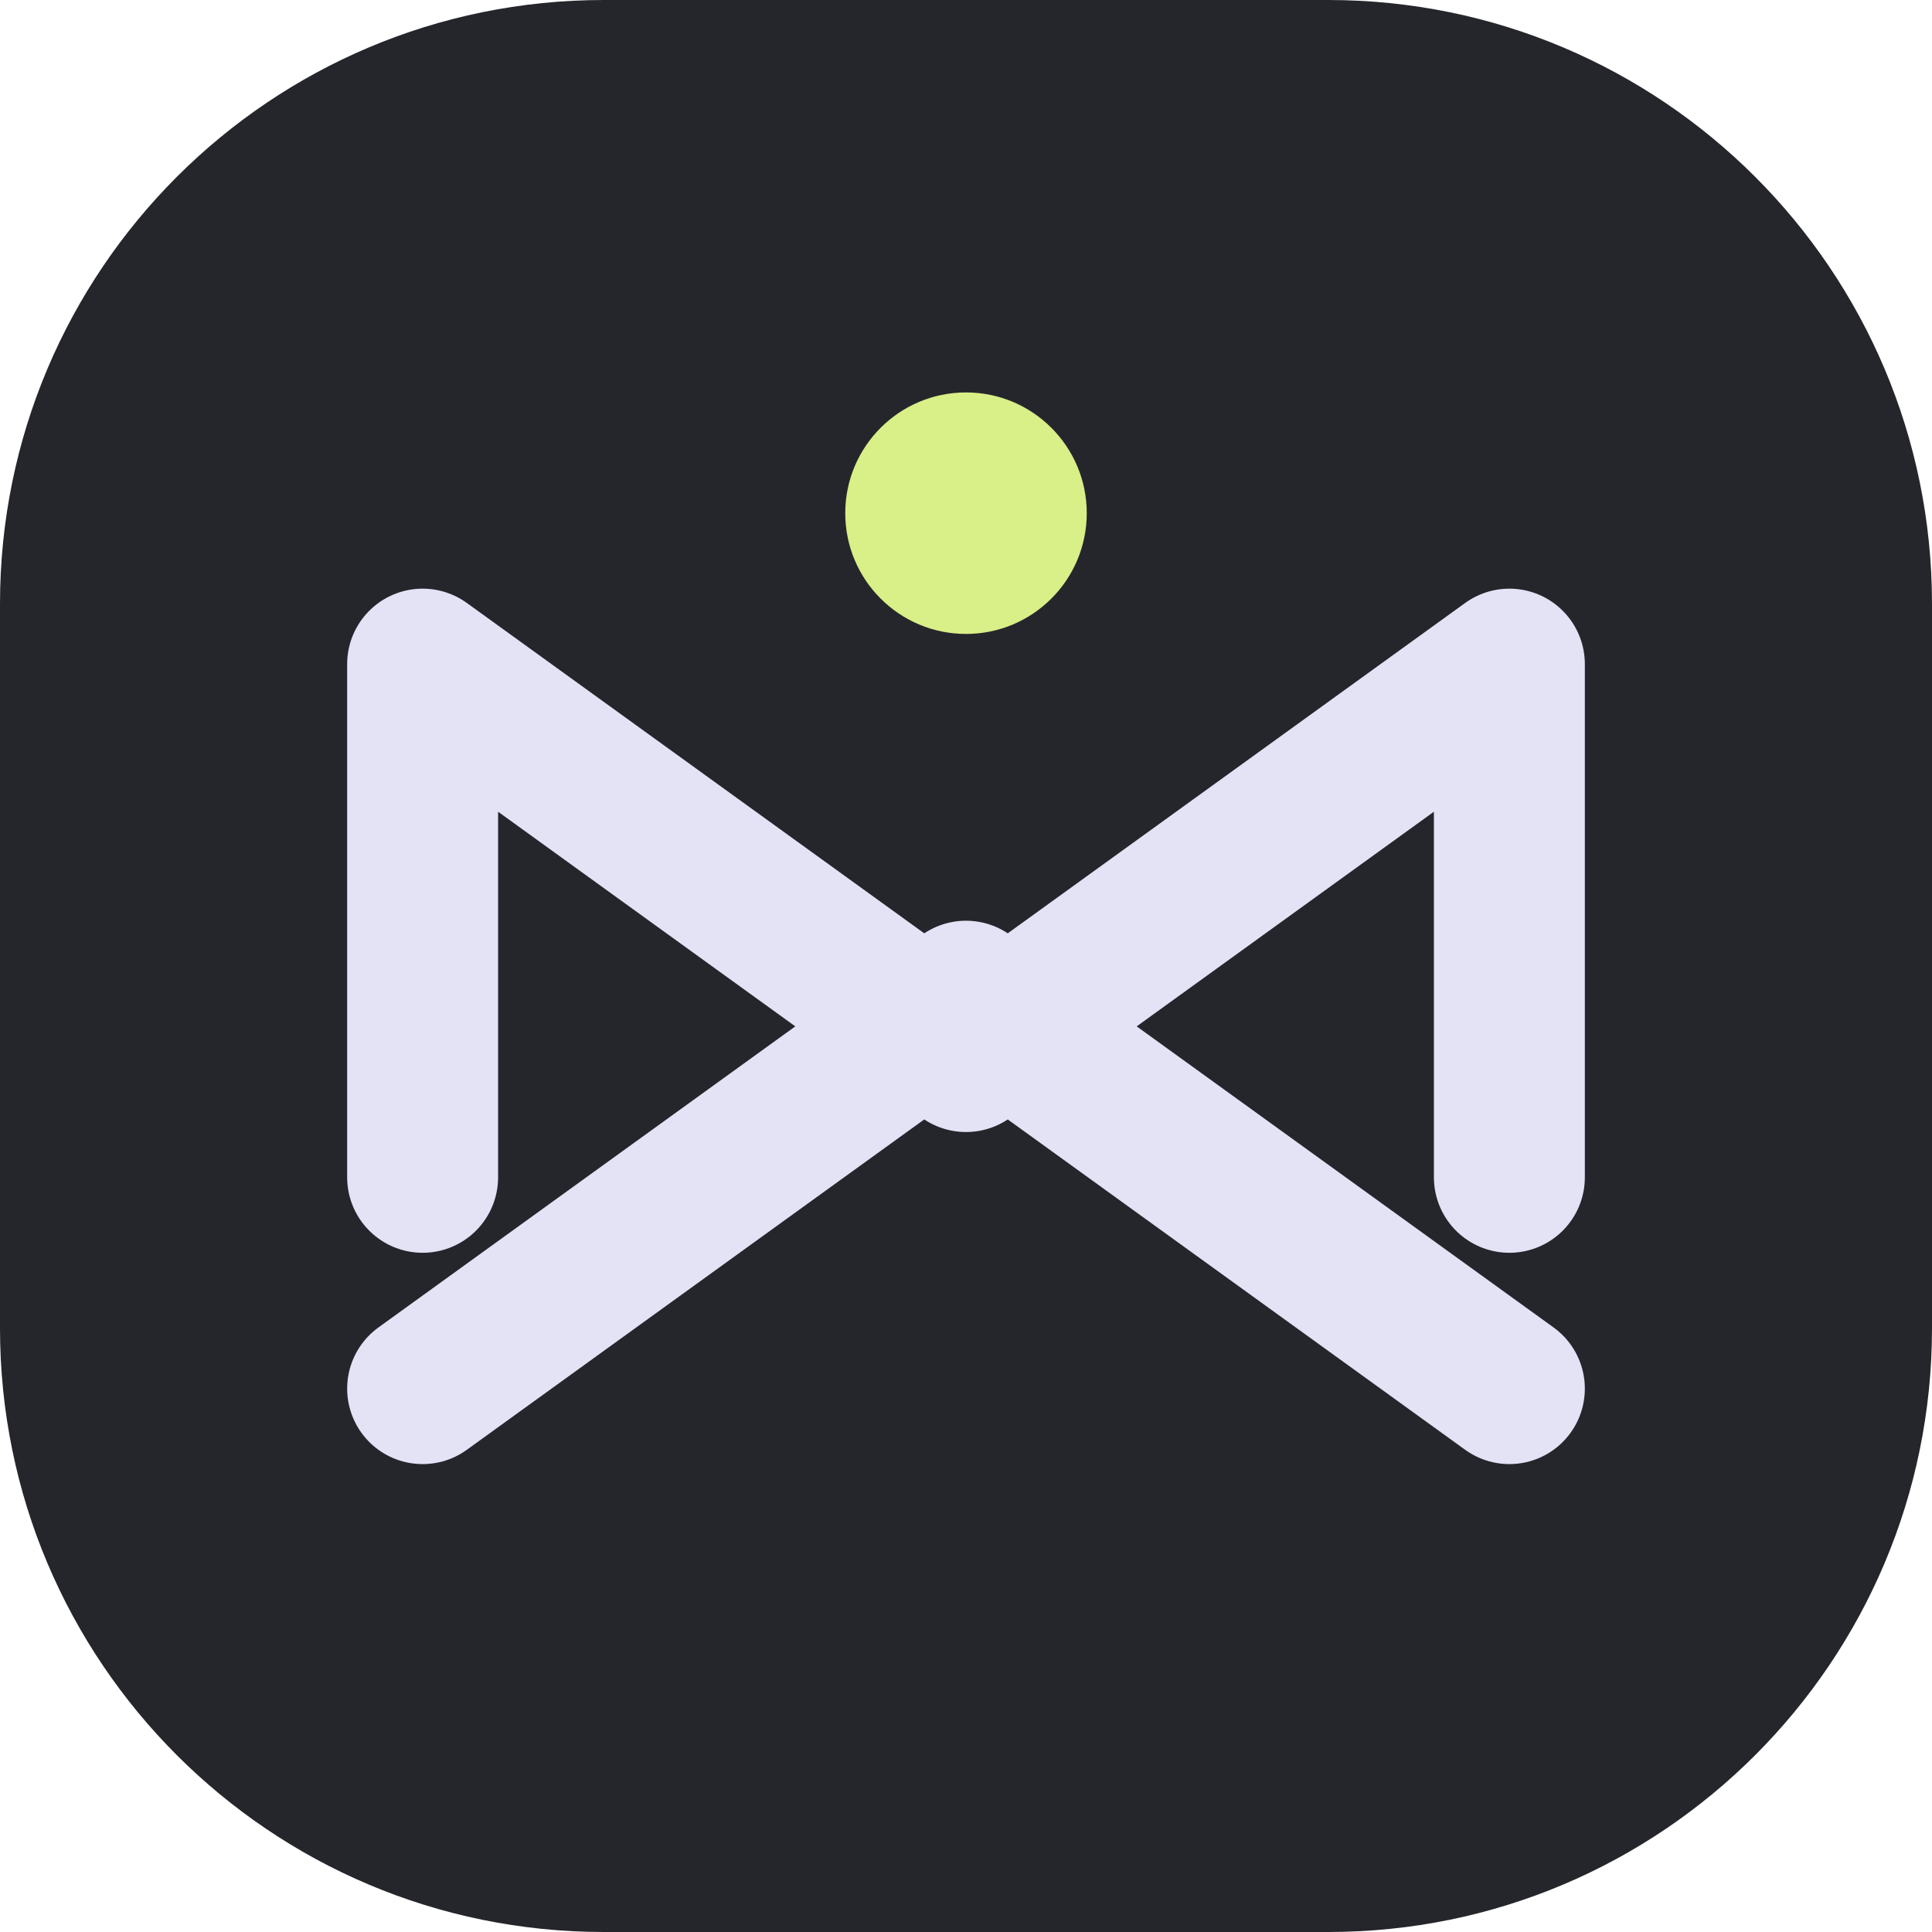
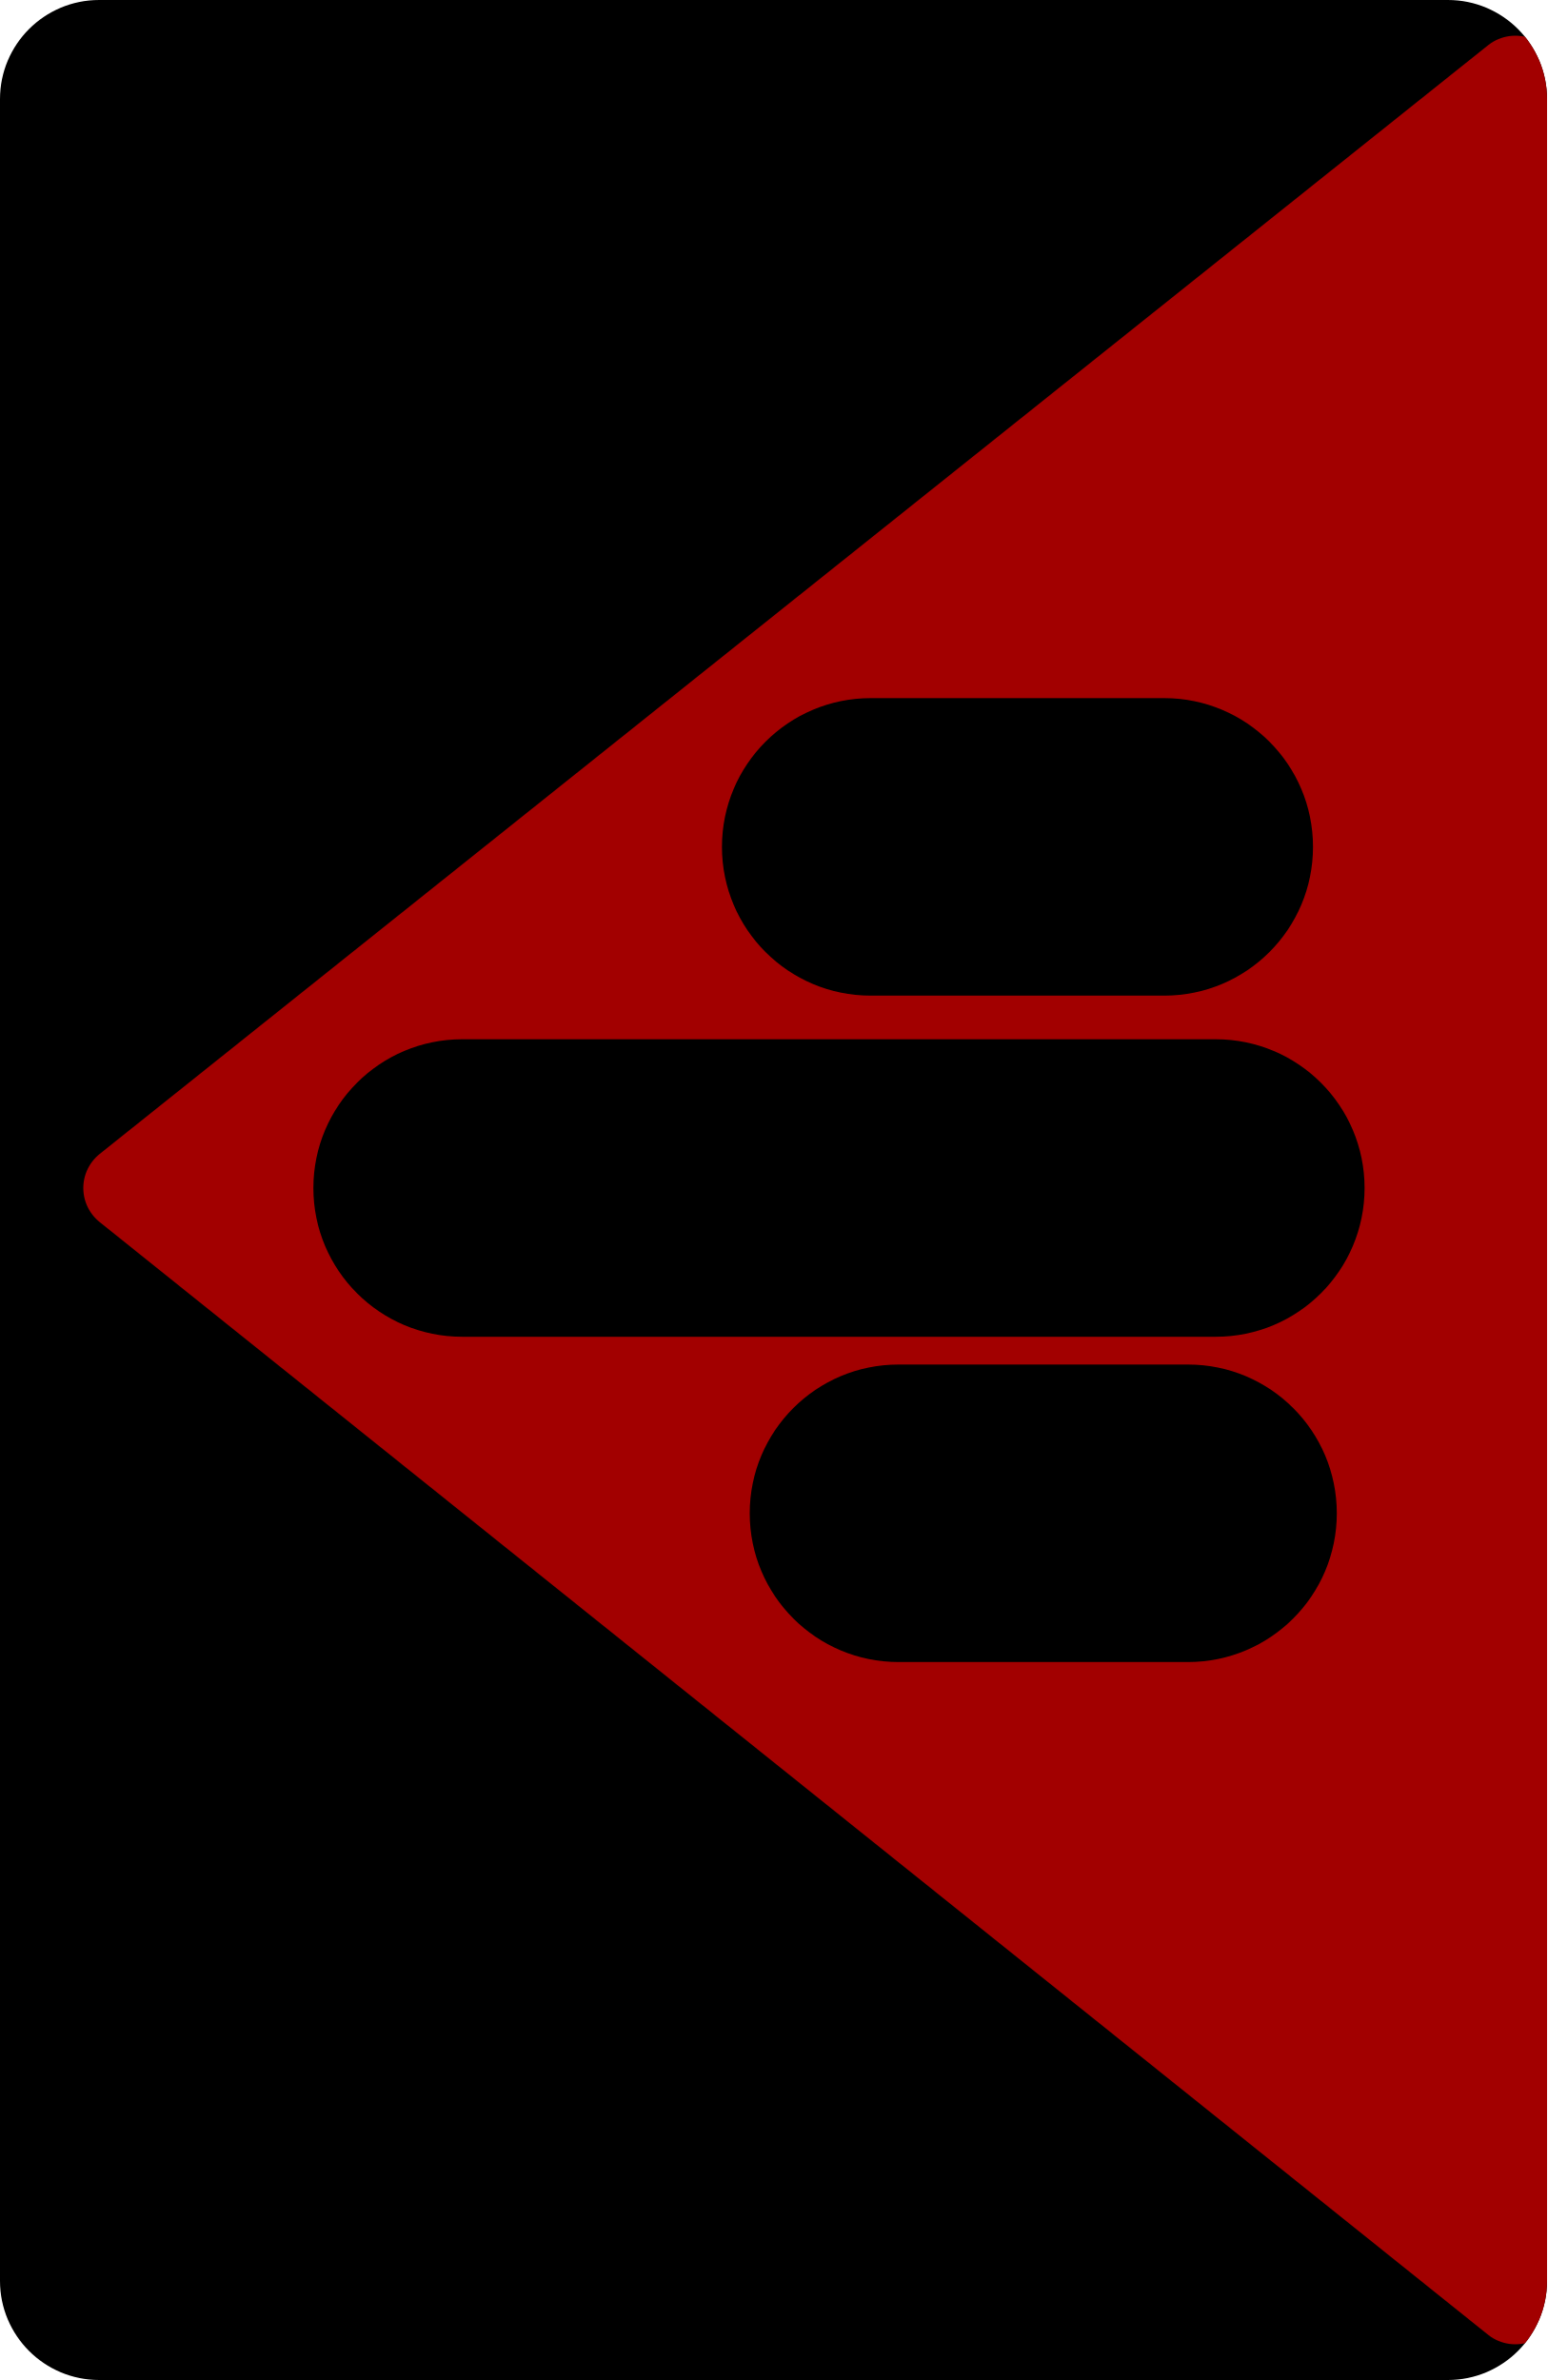
- <svg xmlns="http://www.w3.org/2000/svg" viewBox="0 0 64 64">
-   <rect width="64" height="64" rx="20" fill="#25262c" />
-   <path d="M14 39V22l18 13 18-13v17M14 46l18-13 18 13" fill="none" stroke="#e4e2f5" stroke-width="5" stroke-linecap="round" stroke-linejoin="round" />
-   <circle cx="32" cy="17" r="4" fill="#d9ef87" />
+ <svg xmlns="http://www.w3.org/2000/svg" viewBox="0 0 390 600" role="img" aria-label="MACE">
+   <g transform="translate(0 0)">
+     <clipPath id="t0">
+       <rect width="390" height="600" rx="25" />
+     </clipPath>
+     <g clip-path="url(#t0)">
+       <rect width="390" height="600" fill="#000000" />
+       <polygon points="32,299.5 382,20 382,580" fill="#A20000" stroke="#A20000" stroke-width="22" stroke-linejoin="round" />
+       <rect x="182" y="176" width="149" height="75" rx="37.5" fill="#000000" />
+       <rect x="79" y="262" width="265" height="75" rx="37.5" fill="#000000" />
+       <rect x="189" y="344" width="148" height="75" rx="37.5" fill="#000000" />
+     </g>
+   </g>
</svg>
